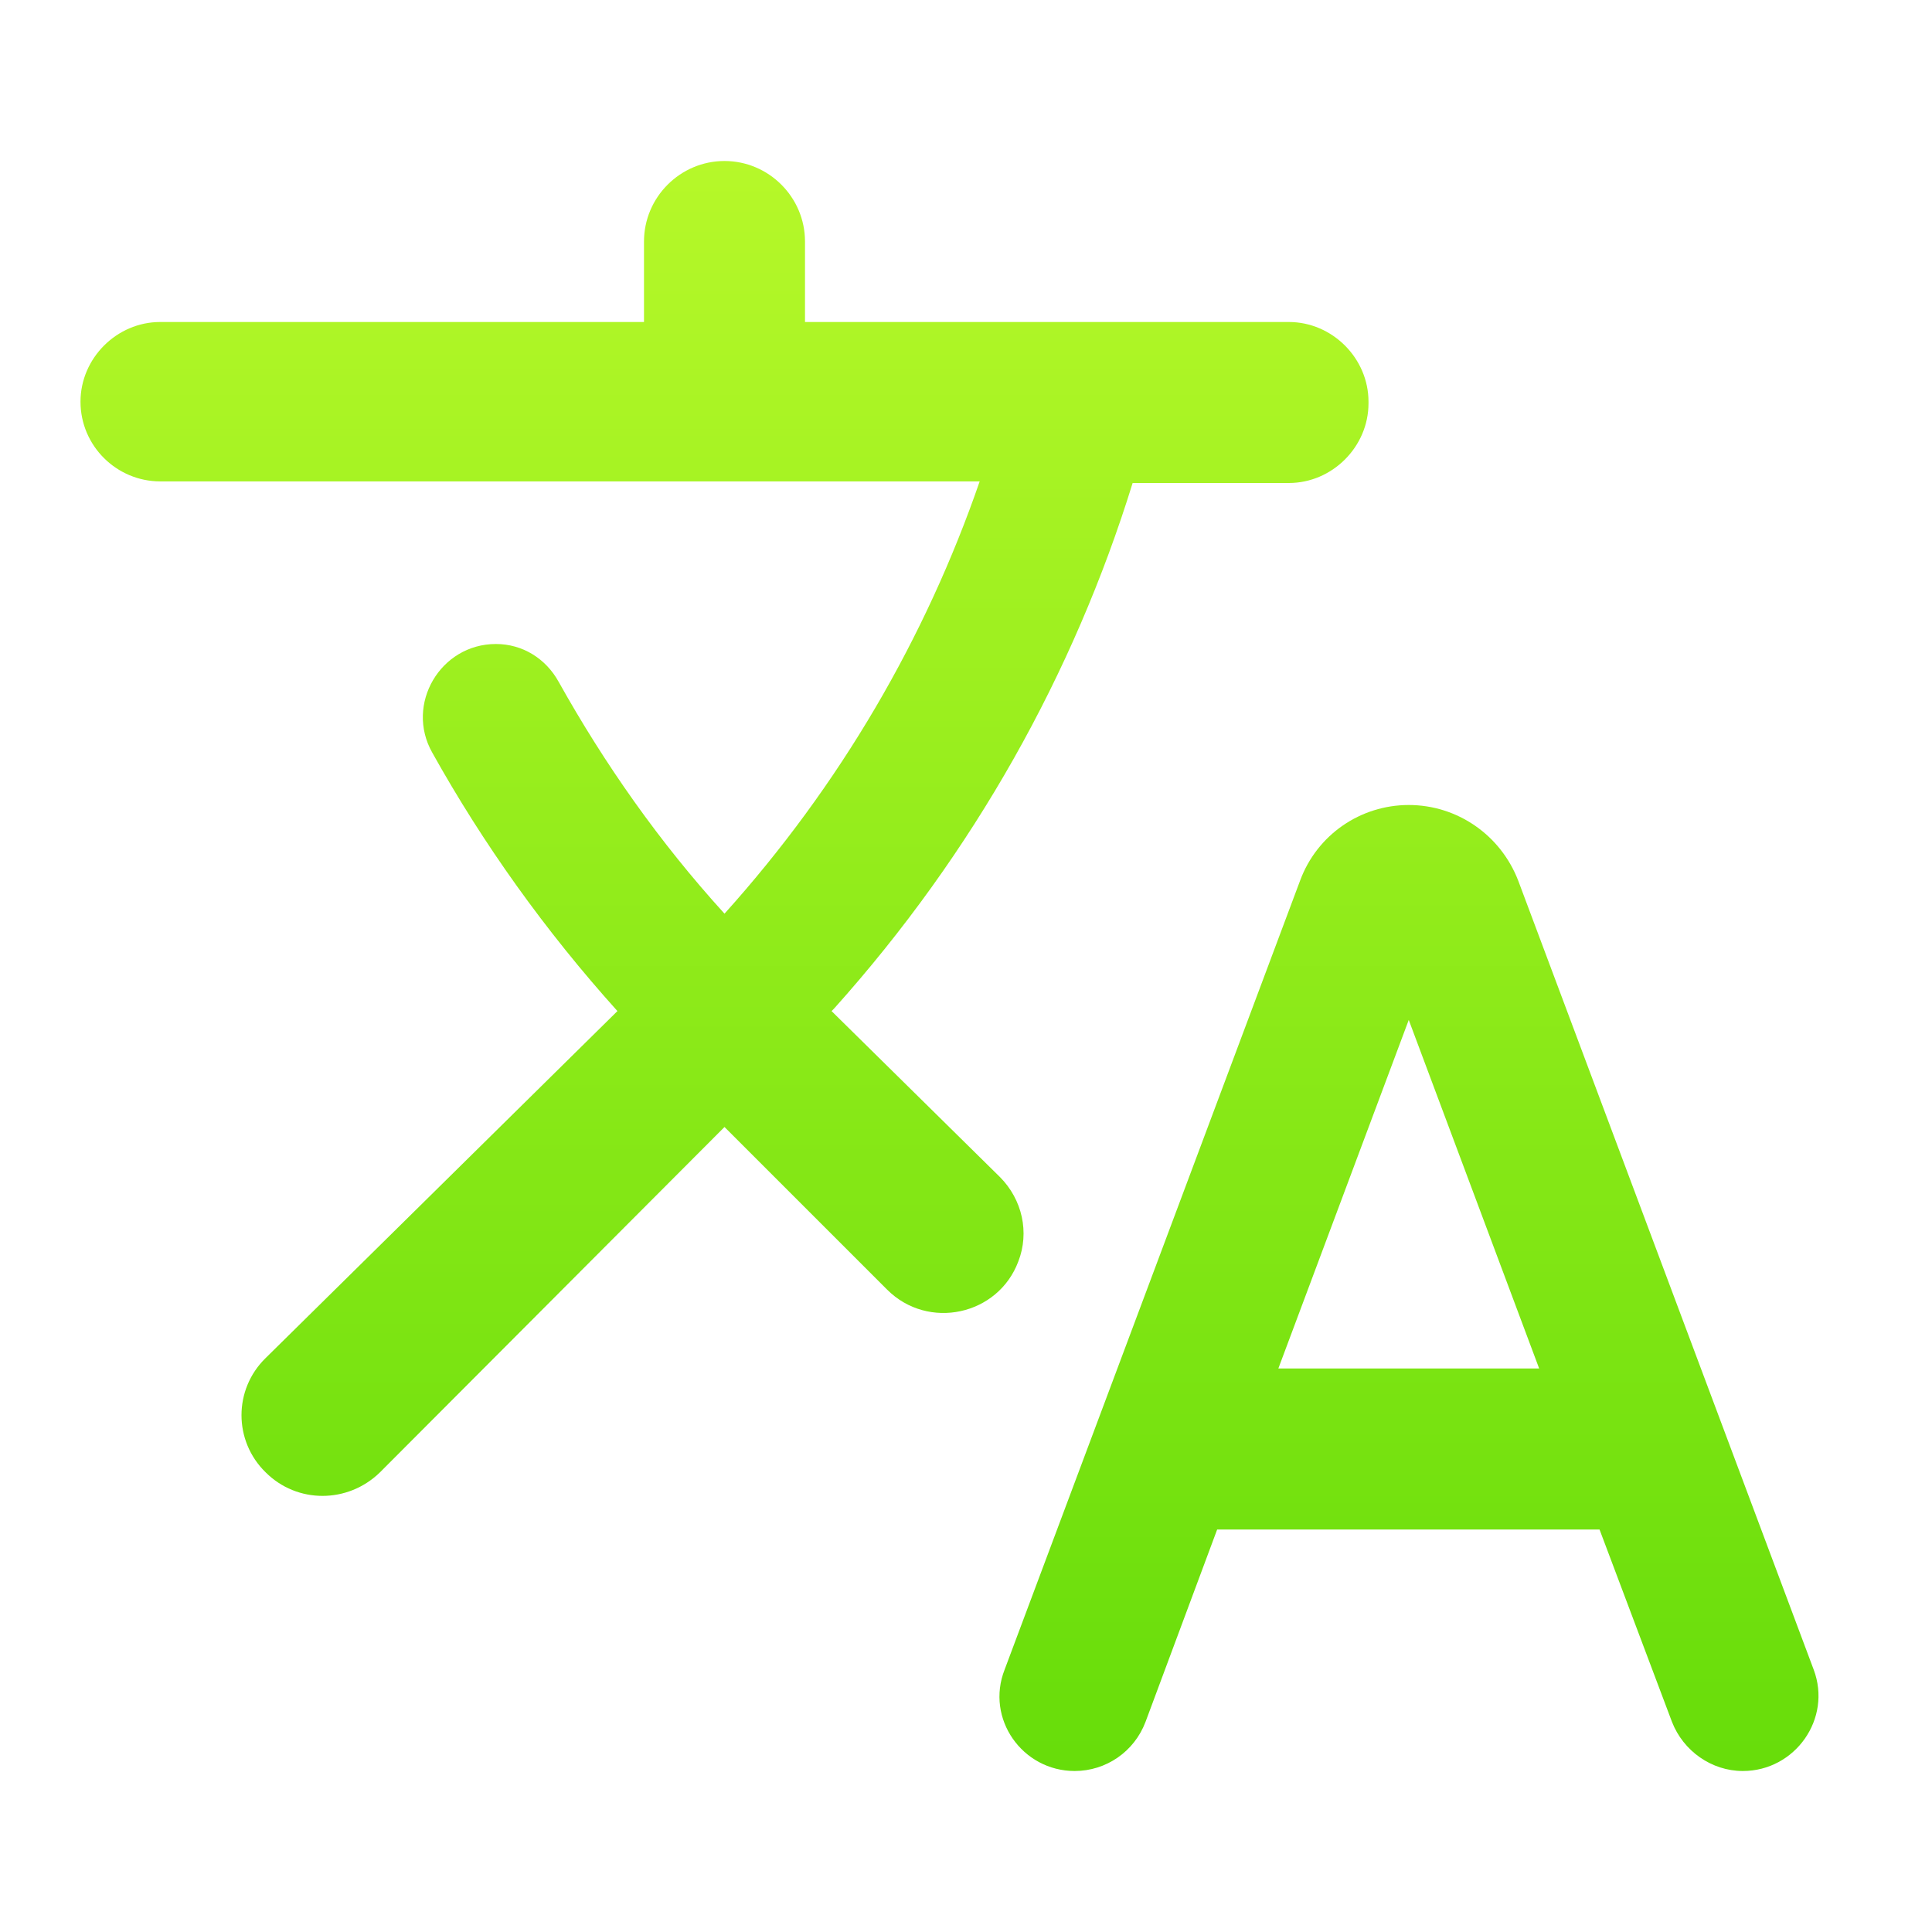
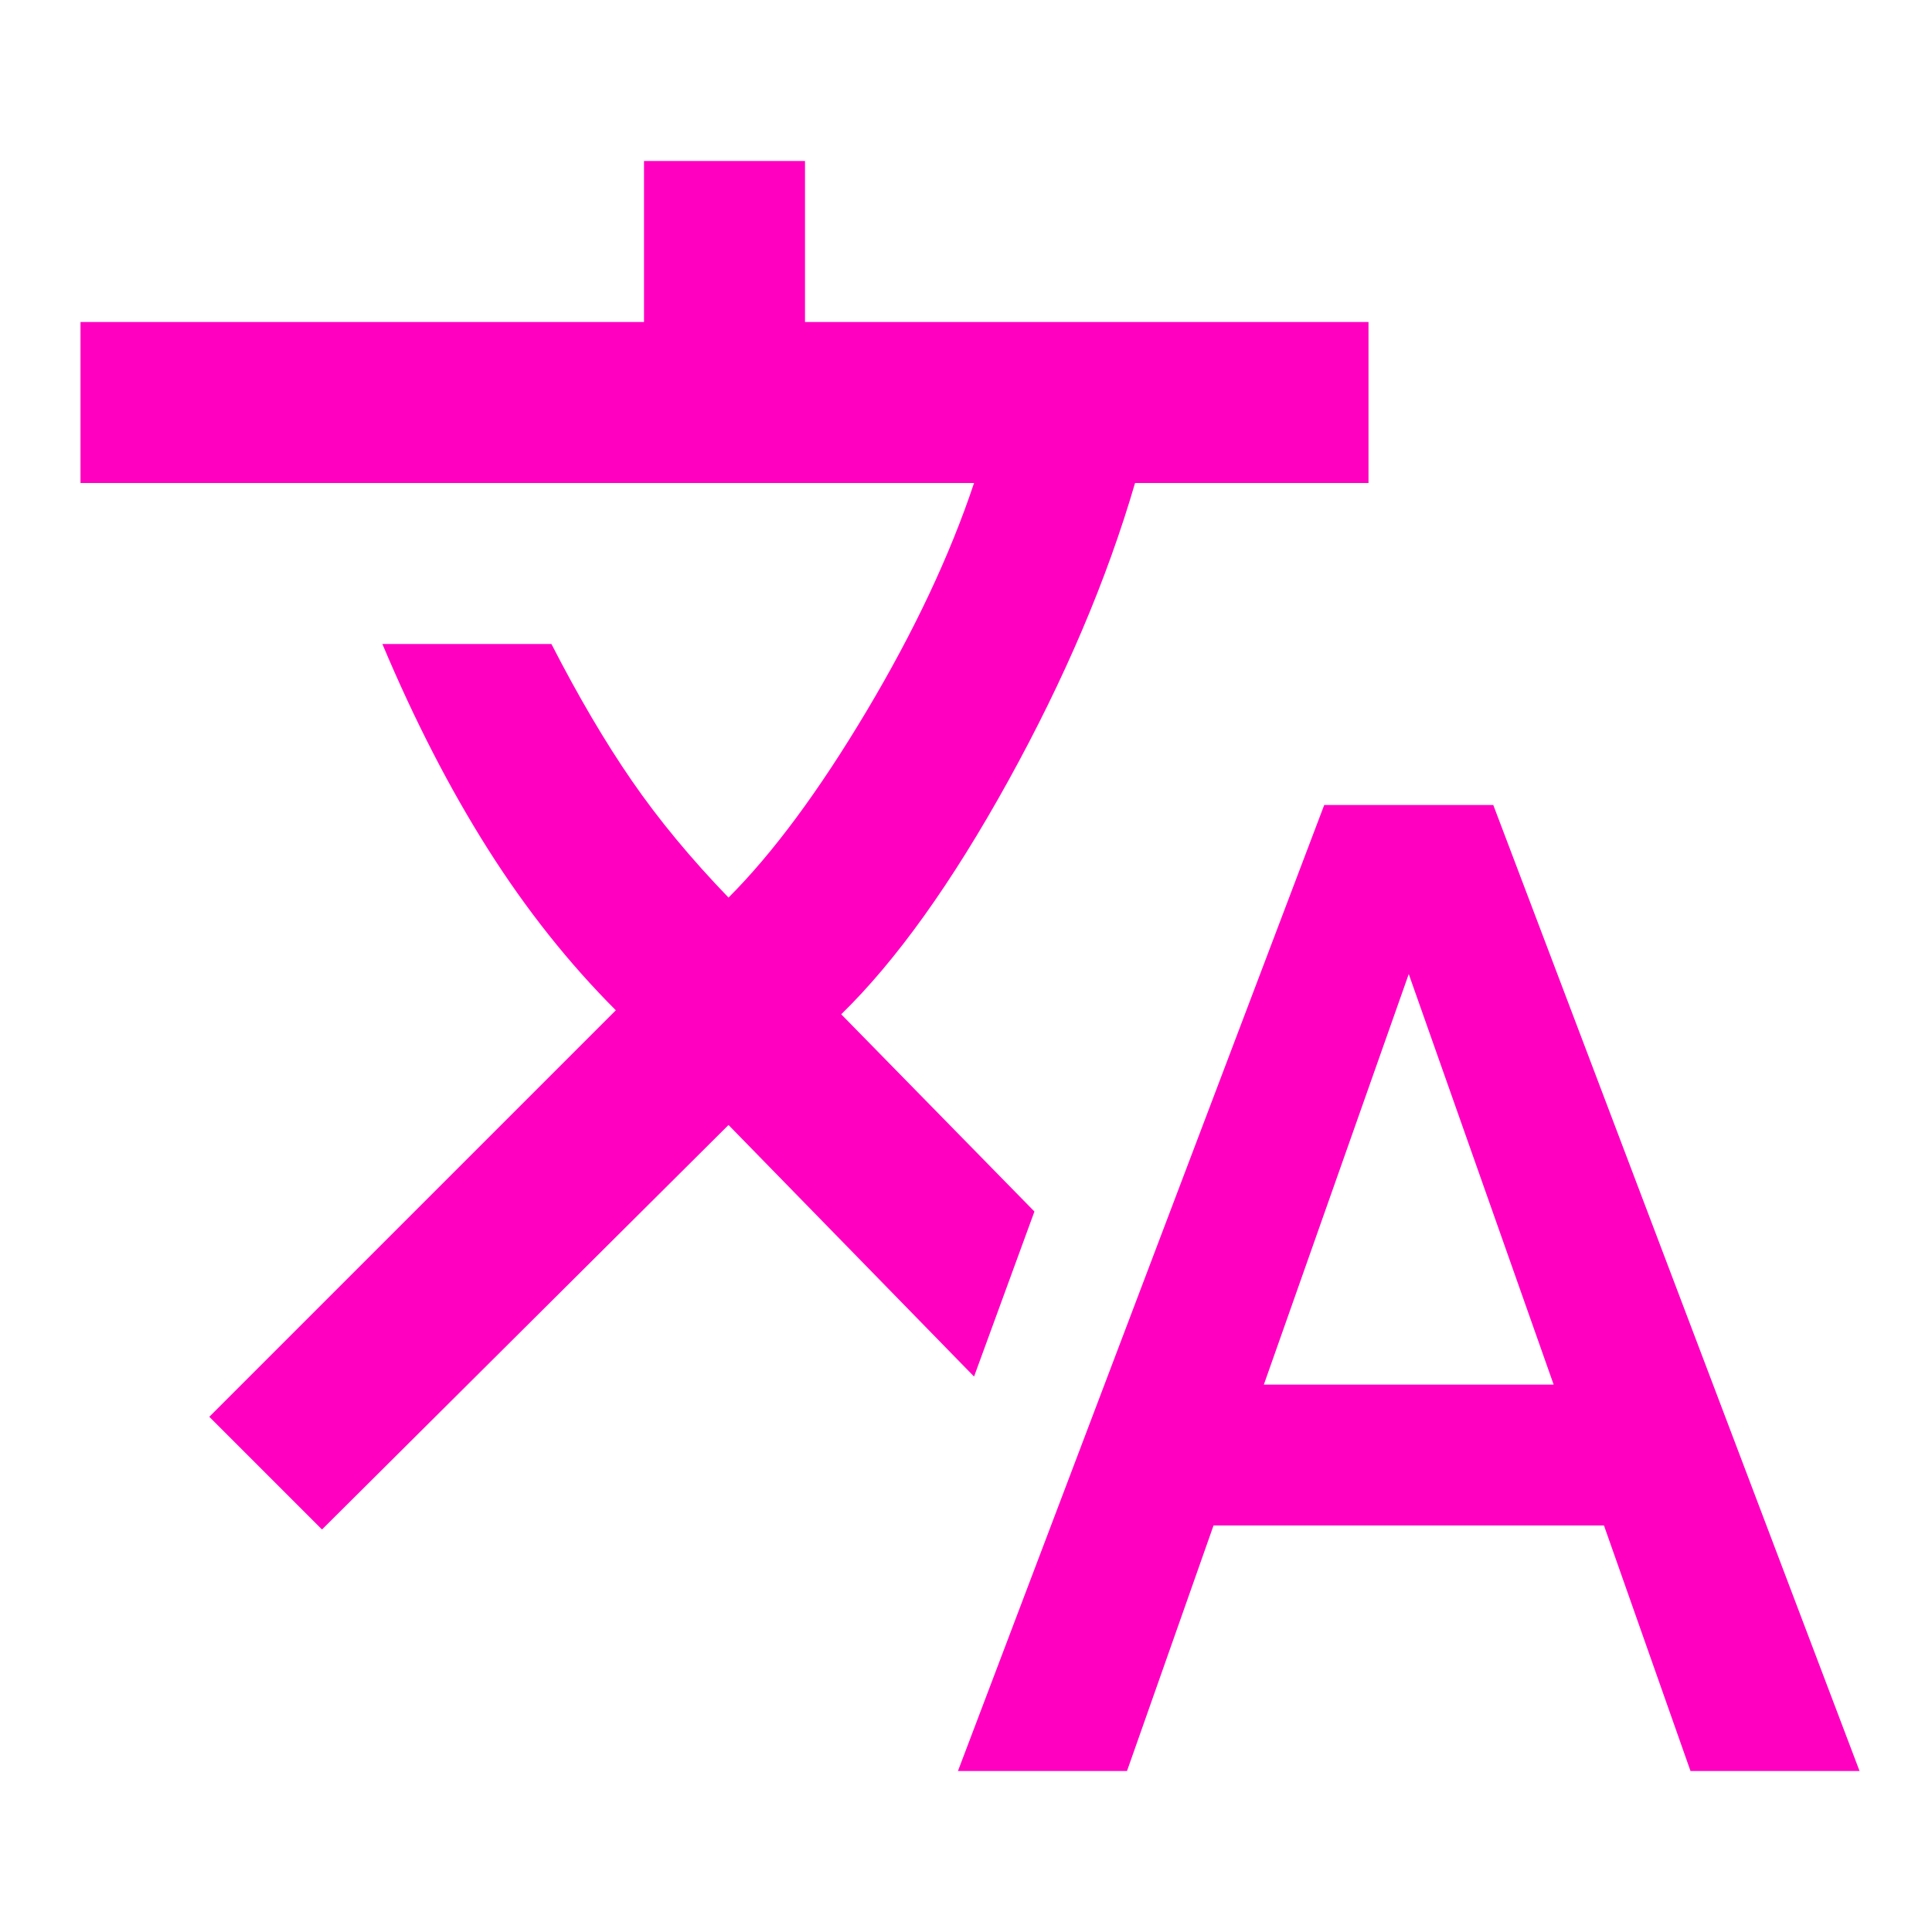
- <svg xmlns="http://www.w3.org/2000/svg" width="24" height="24" viewBox="0 0 24 24" fill="none">
-   <path d="M12.65 15.67C12.79 15.31 12.7 14.9 12.42 14.62L10.33 12.56L10.36 12.53C12.1 10.59 13.34 8.36 14.07 6H16.01C16.55 6 17 5.55 17 5.01V4.99C17 4.45 16.55 4 16.01 4H10V3C10 2.45 9.55 2 9 2C8.45 2 8 2.45 8 3V4H1.99C1.45 4 1 4.45 1 4.99C1 5.54 1.45 5.98 1.99 5.98H12.17C11.5 7.92 10.44 9.75 9 11.35C8.19 10.46 7.51 9.49 6.94 8.47C6.78 8.18 6.49 8 6.16 8C5.47 8 5.03 8.75 5.37 9.35C6 10.48 6.77 11.56 7.67 12.56L3.3 16.87C2.9 17.26 2.9 17.9 3.3 18.29C3.69 18.68 4.32 18.68 4.72 18.29L9 14L11.02 16.02C11.53 16.53 12.4 16.34 12.65 15.67V15.67ZM17.5 10C16.9 10 16.36 10.37 16.15 10.94L12.48 20.74C12.24 21.35 12.7 22 13.35 22C13.74 22 14.09 21.76 14.23 21.39L15.12 19H19.87L20.77 21.39C20.91 21.75 21.26 22 21.65 22C22.3 22 22.76 21.35 22.53 20.74L18.86 10.94C18.64 10.37 18.1 10 17.5 10V10ZM15.88 17L17.5 12.67L19.12 17H15.88V17Z" fill="url(#paint0_linear)" />
-   <defs>
-     <linearGradient id="paint0_linear" x1="11.795" y1="2" x2="11.795" y2="22" gradientUnits="userSpaceOnUse">
-       <stop stop-color="#B6F829" />
-       <stop offset="1" stop-color="#67DD0A" />
-     </linearGradient>
-   </defs>
+ <svg xmlns="http://www.w3.org/2000/svg" height="24px" viewBox="0 -960 960 960" width="24px" fill="#ff00c1">
+   <path d="m476-80 182-480h84L924-80h-84l-43-122H603L560-80h-84ZM160-200l-56-56 202-202q-35-35-63.5-80T190-640h84q20 39 40 68t48 58q33-33 68.5-92.5T484-720H40v-80h280v-80h80v80h280v80H564q-21 72-63 148t-83 116l96 98-30 82-122-125-202 201Zm468-72h144l-72-204-72 204Z" />
</svg>
